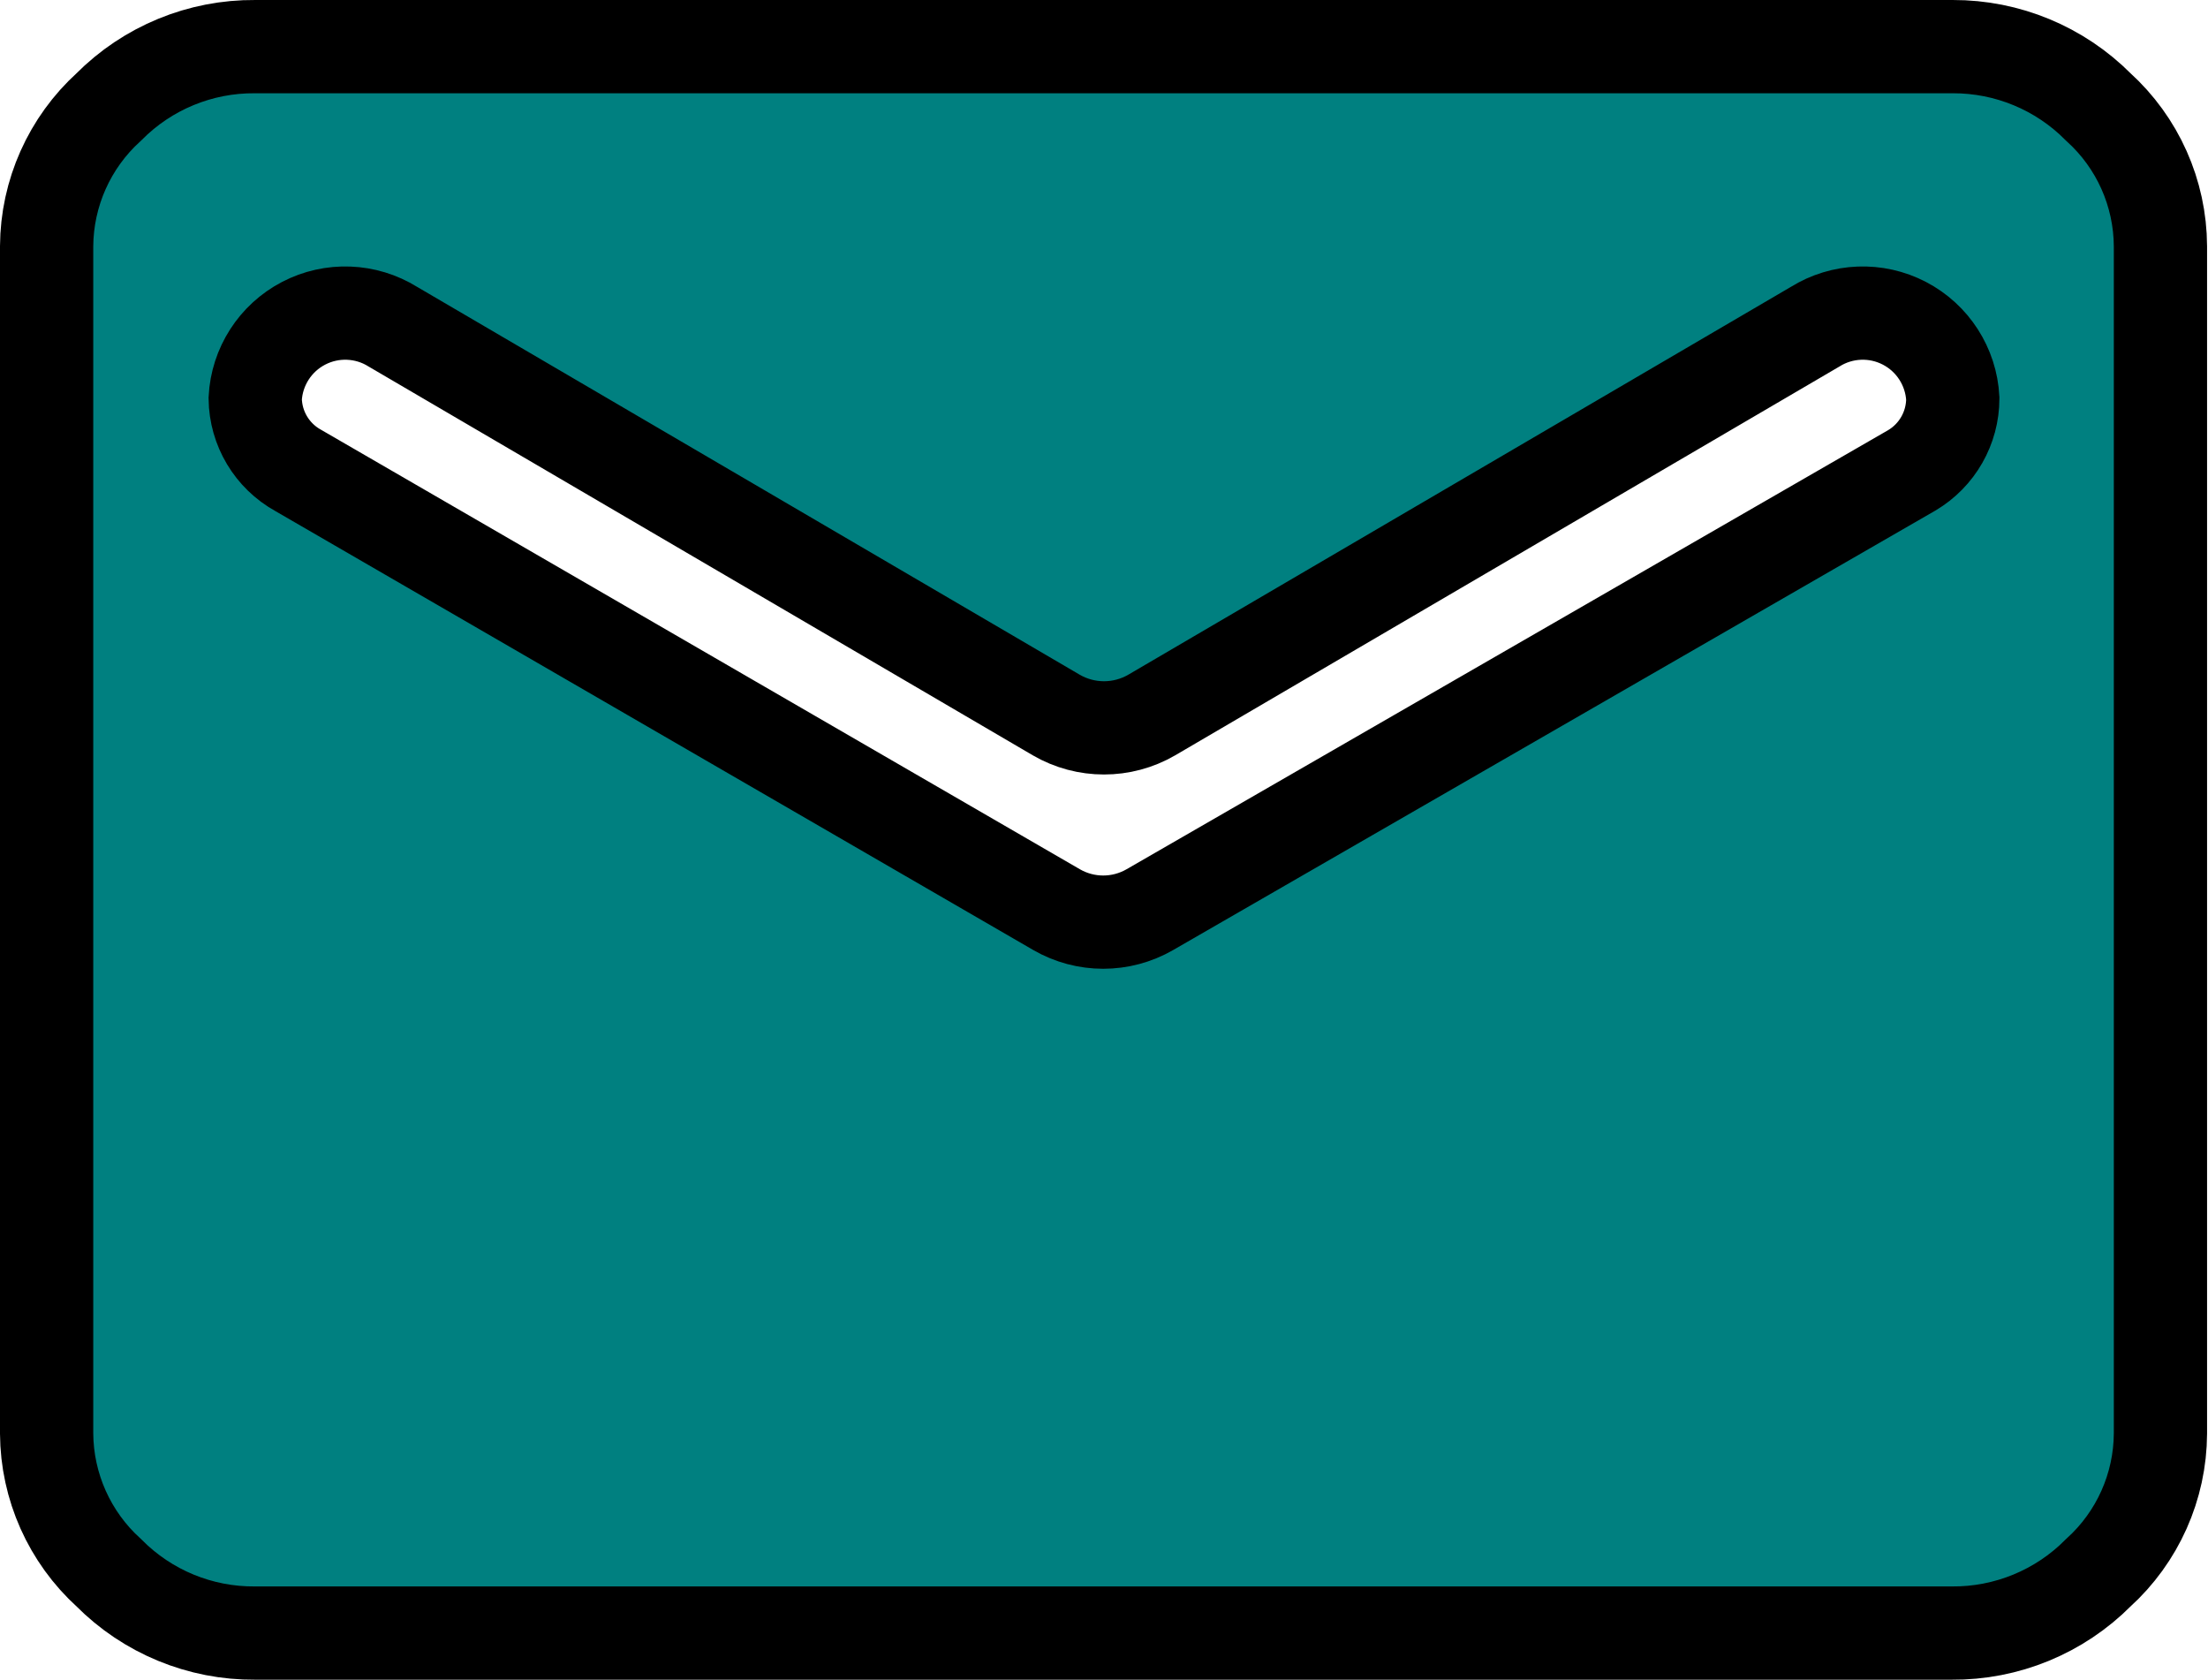
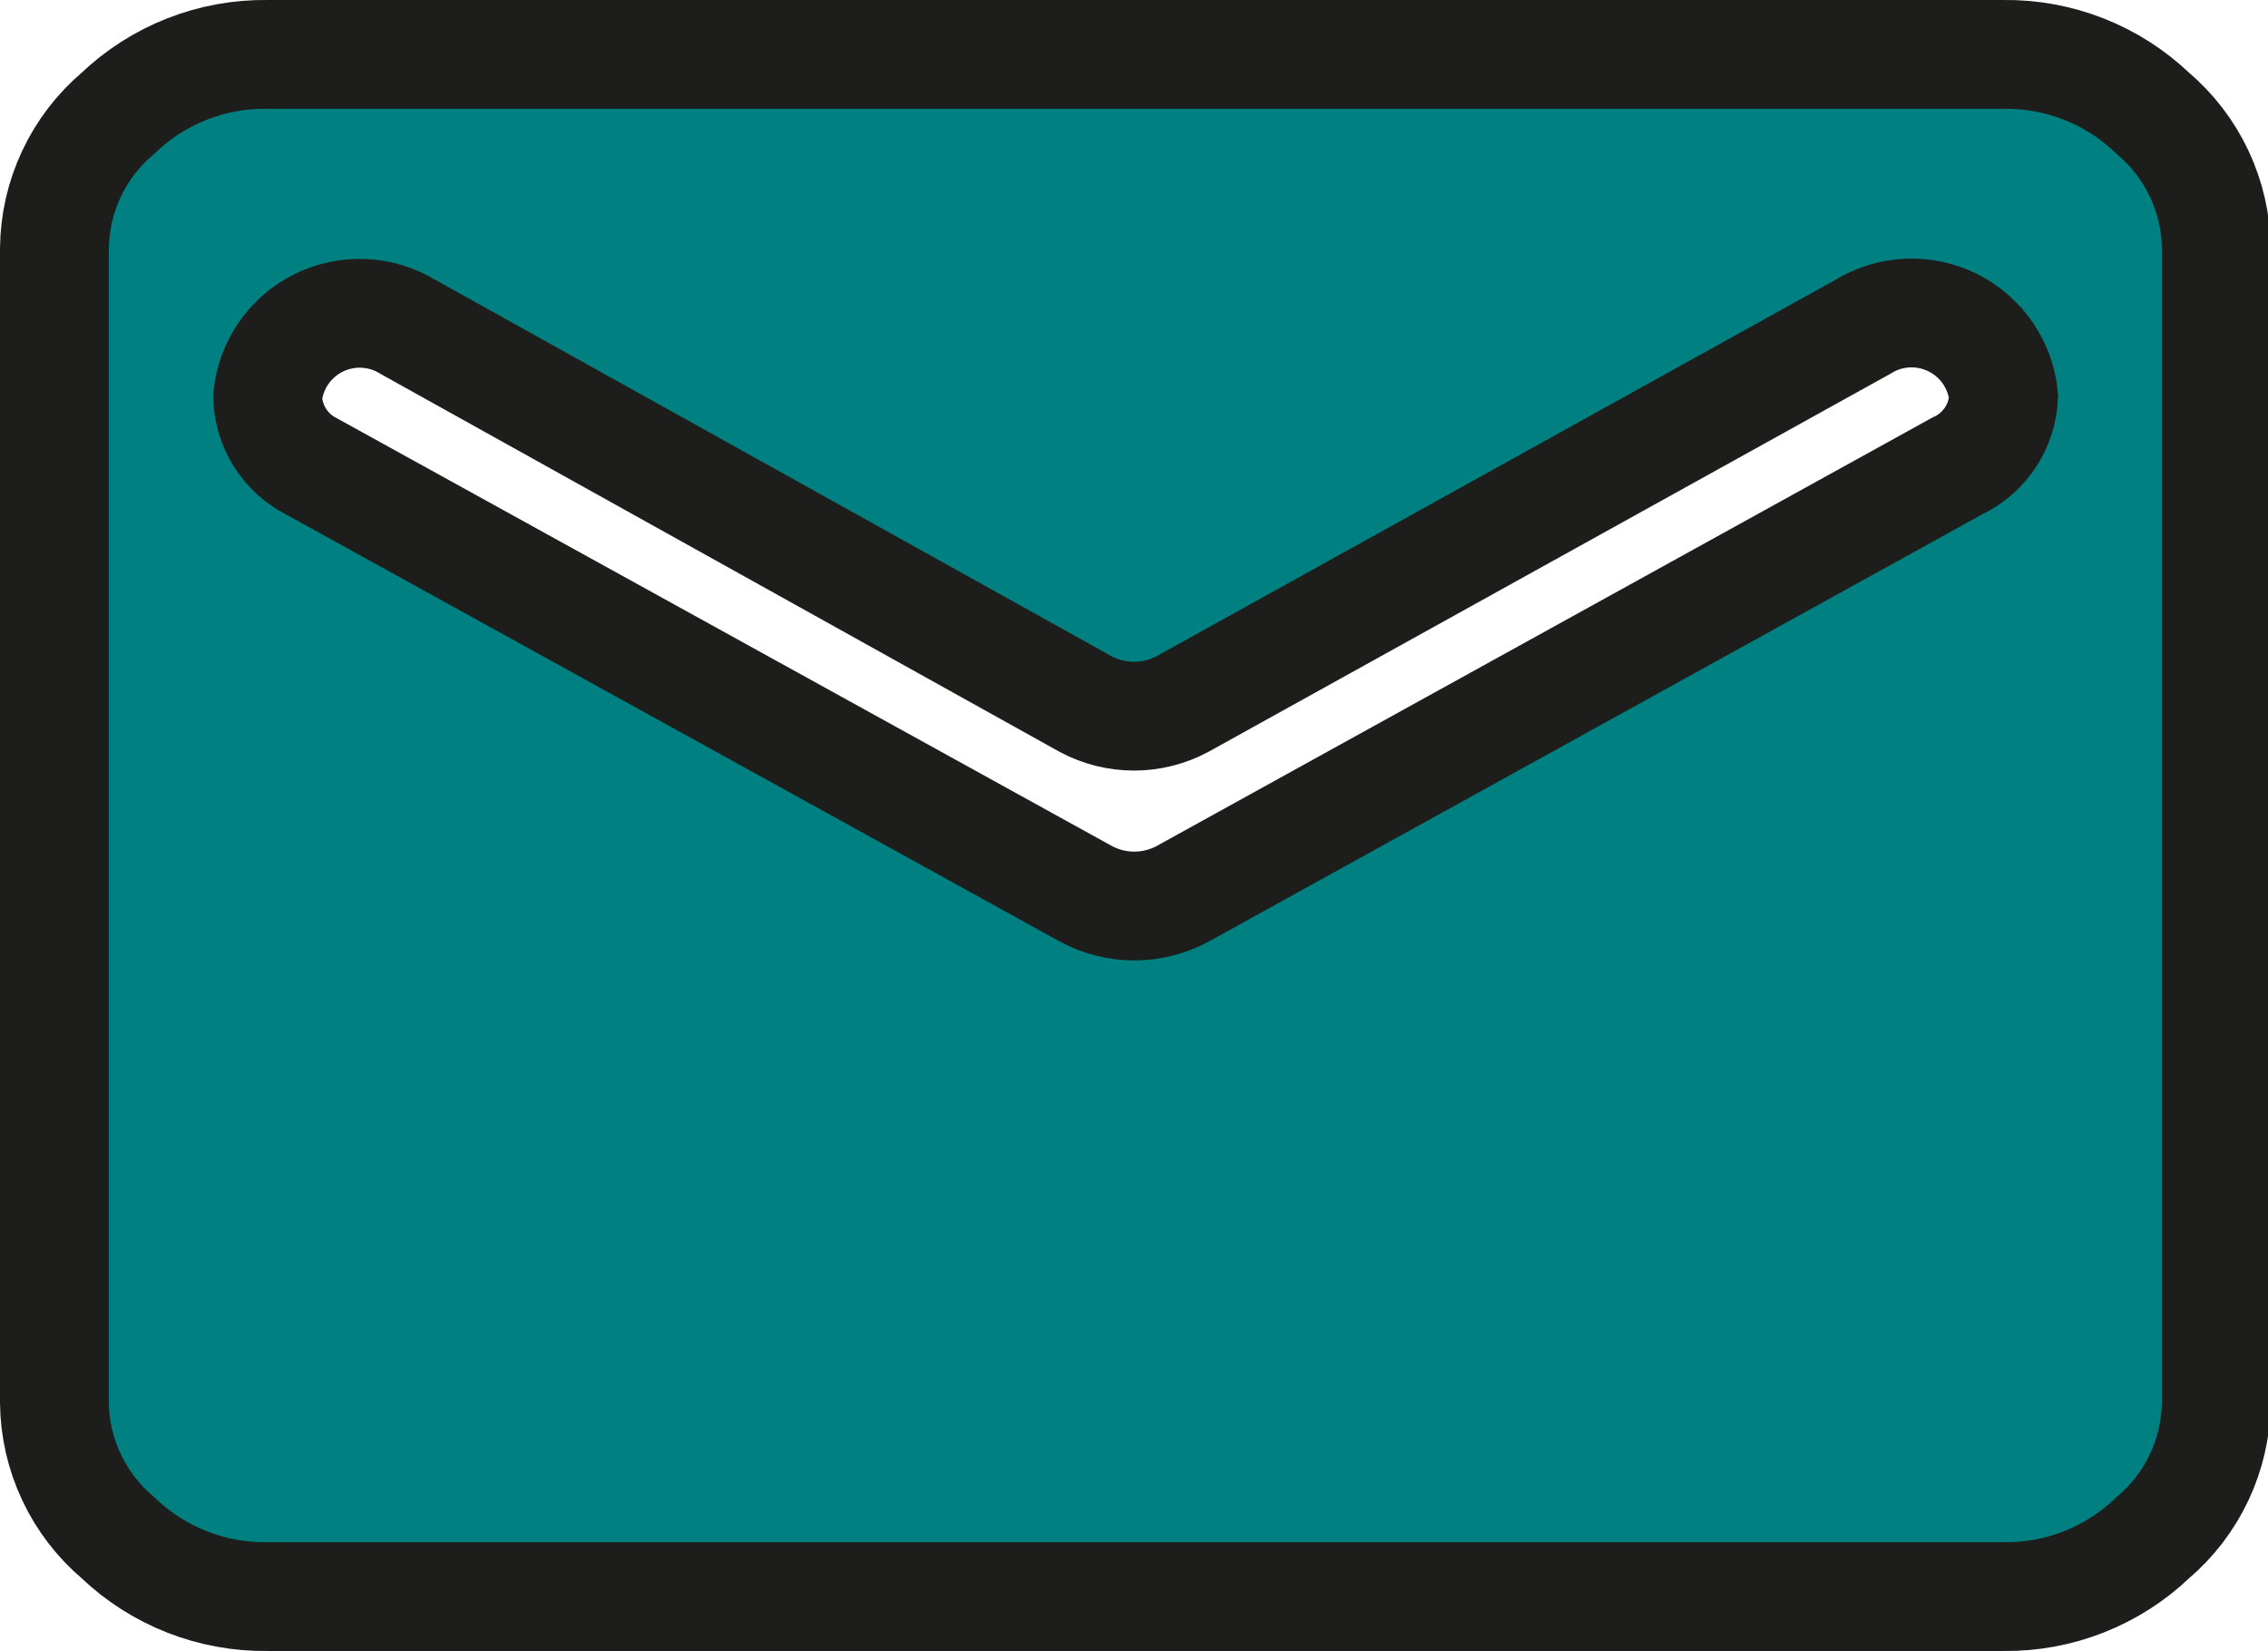
- <svg xmlns="http://www.w3.org/2000/svg" id="email_outlined" data-name="Livello 1" viewBox="0 0 71.03 54.02">
-   <path d="M61.32,19.82h0a2.9,2.9,0,0,0-4.43-2.31L35.55,30a3.06,3.06,0,0,1-3.07,0L11.14,17.51a2.9,2.9,0,0,0-4.43,2.31h0a2.68,2.68,0,0,0,1.38,2.31l24.4,14.13a3,3,0,0,0,3,0L60,22.13A2.69,2.69,0,0,0,61.32,19.82Zm0-11.32A6.57,6.57,0,0,1,66,10.44a6.08,6.08,0,0,1,2,4.48V53.11a6.08,6.08,0,0,1-2,4.48,6.57,6.57,0,0,1-4.72,1.94H6.71A6.55,6.55,0,0,1,2,57.59a6.1,6.1,0,0,1-2-4.48V14.92a6.1,6.1,0,0,1,2-4.48A6.55,6.55,0,0,1,6.71,8.5Z" transform="translate(1.5 -7)" fill="teal" stroke="#000" stroke-miterlimit="10" stroke-width="3" />
+ <svg xmlns="http://www.w3.org/2000/svg" id="email_outlined" data-name="Livello 1" viewBox="0 0 41.69 30.35">
+   <path d="M50,26.13h0a1.7,1.7,0,0,0-2.59-1.28L34.91,31.78a1.89,1.89,0,0,1-1.79,0L20.67,24.85a1.7,1.7,0,0,0-2.58,1.28h0a1.47,1.47,0,0,0,.8,1.28l14.24,7.86a1.87,1.87,0,0,0,1.78,0l14.23-7.86A1.48,1.48,0,0,0,50,26.13Zm0-6.29a3.89,3.89,0,0,1,2.74,1.08,3.3,3.3,0,0,1,1.17,2.49V44.62a3.3,3.3,0,0,1-1.17,2.49A3.89,3.89,0,0,1,50,48.19H18.09a3.89,3.89,0,0,1-2.75-1.08,3.3,3.3,0,0,1-1.17-2.49V23.41a3.3,3.3,0,0,1,1.17-2.49,3.89,3.89,0,0,1,2.75-1.08Z" transform="translate(-13.17 -18.84)" fill="teal" stroke="#1d1d1b" stroke-miterlimit="10" stroke-width="2" />
</svg>
